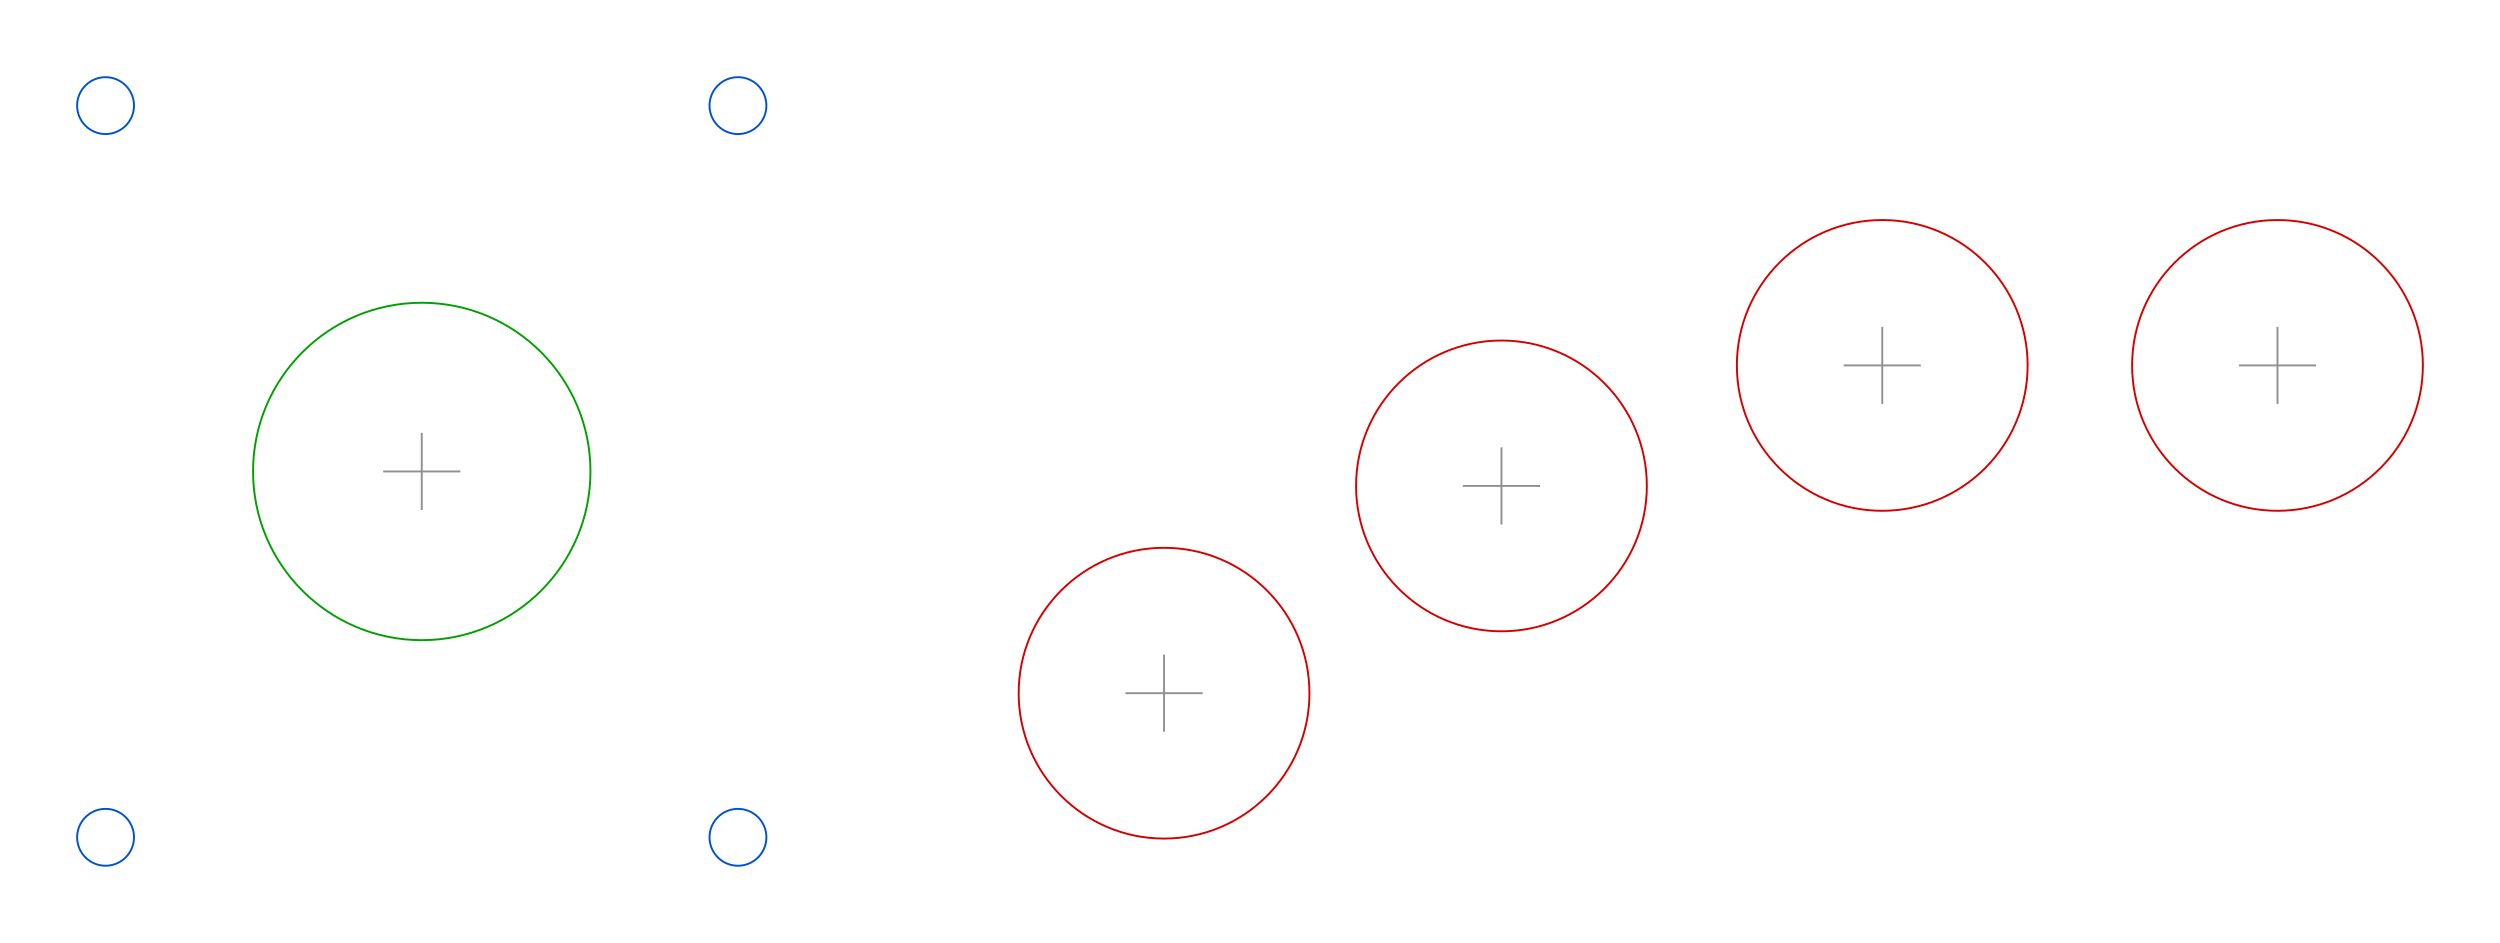
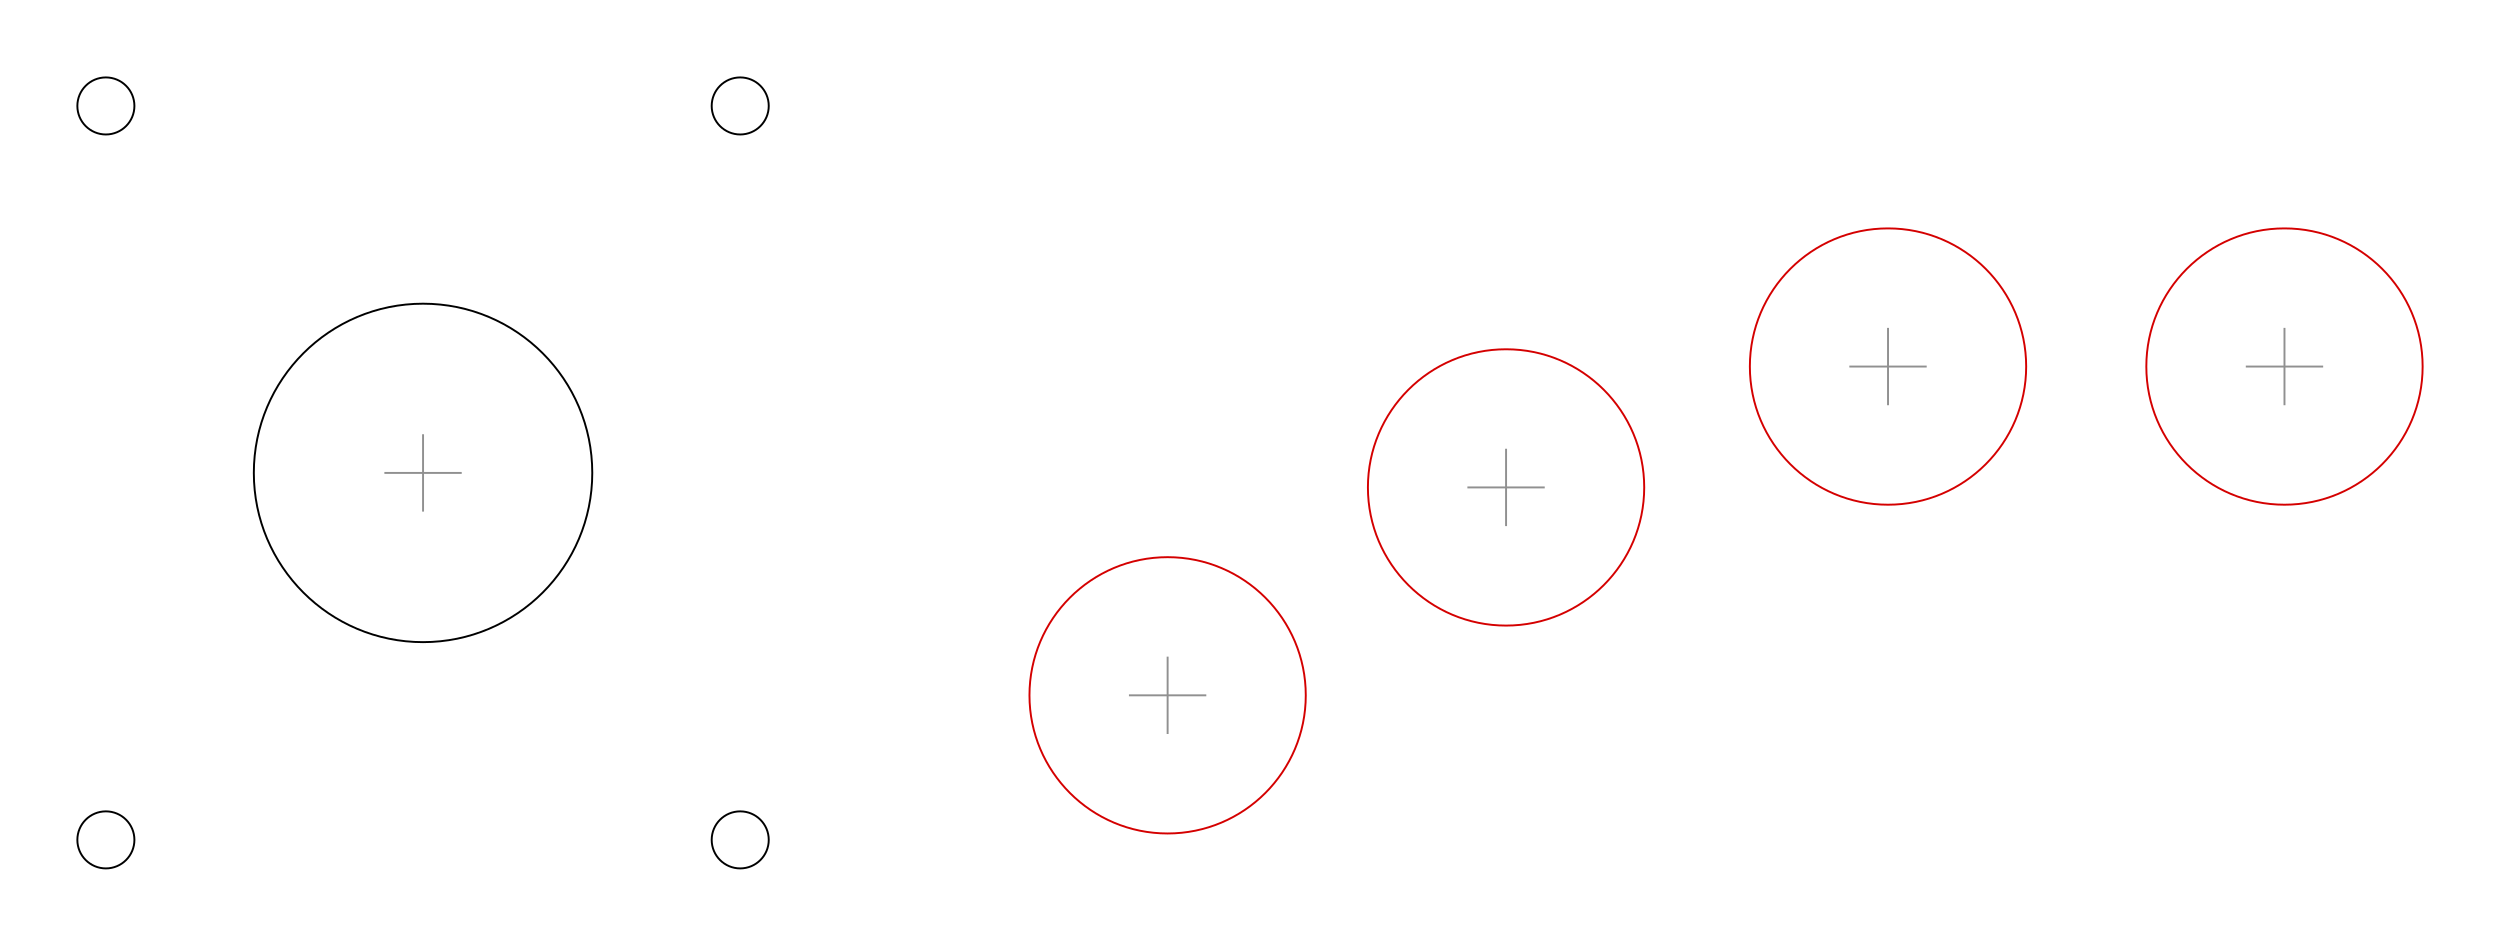
- <svg xmlns="http://www.w3.org/2000/svg" version="1.1" width="259.3mm" height="97.8mm" viewBox="0 0 259.331 97.8">
+ <svg xmlns="http://www.w3.org/2000/svg" version="1.1" width="258.5mm" height="97.8mm" viewBox="0 0 258.538 97.8">
  <g id="BUTTONS" fill="none" stroke="#d40000" stroke-width="0.2">
-     <circle cx="120.75" cy="71.9" r="15.081" />
-     <circle cx="155.75" cy="50.4" r="15.081" />
-     <circle cx="195.25" cy="37.9" r="15.081" />
-     <circle cx="236.25" cy="37.9" r="15.081" />
+     <circle cx="120.75" cy="71.9" r="14.287" />
+     <circle cx="155.75" cy="50.4" r="14.287" />
+     <circle cx="195.25" cy="37.9" r="14.287" />
+     <circle cx="236.25" cy="37.9" r="14.287" />
  </g>
-   <g id="JOYSTICK_BORE_35" fill="none" stroke="#00a000" stroke-width="0.2">
+   <g id="JOYSTICK_BORE_35" fill="none" stroke="#000" stroke-width="0.2">
    <circle cx="43.75" cy="48.9" r="17.5" />
  </g>
-   <g id="IL_PLATE_HOLES" fill="none" stroke="#0050d0" stroke-width="0.2">
+   <g id="IL_PLATE_HOLES" fill="none" stroke="#000" stroke-width="0.2">
    <circle cx="76.55" cy="10.95" r="2.95" />
    <circle cx="76.55" cy="86.85" r="2.95" />
    <circle cx="10.95" cy="10.95" r="2.95" />
    <circle cx="10.95" cy="86.85" r="2.95" />
  </g>
  <g id="REFERENCE" fill="none" stroke="#909090" stroke-width="0.2">
    <line x1="39.75" y1="48.9" x2="47.75" y2="48.9" />
    <line x1="43.75" y1="52.9" x2="43.75" y2="44.9" />
    <line x1="116.75" y1="71.9" x2="124.75" y2="71.9" />
    <line x1="120.75" y1="75.9" x2="120.75" y2="67.9" />
    <line x1="151.75" y1="50.4" x2="159.75" y2="50.4" />
    <line x1="155.75" y1="54.4" x2="155.75" y2="46.4" />
    <line x1="191.25" y1="37.9" x2="199.25" y2="37.9" />
    <line x1="195.25" y1="41.9" x2="195.25" y2="33.9" />
    <line x1="232.25" y1="37.9" x2="240.25" y2="37.9" />
    <line x1="236.25" y1="41.9" x2="236.25" y2="33.9" />
  </g>
</svg>
